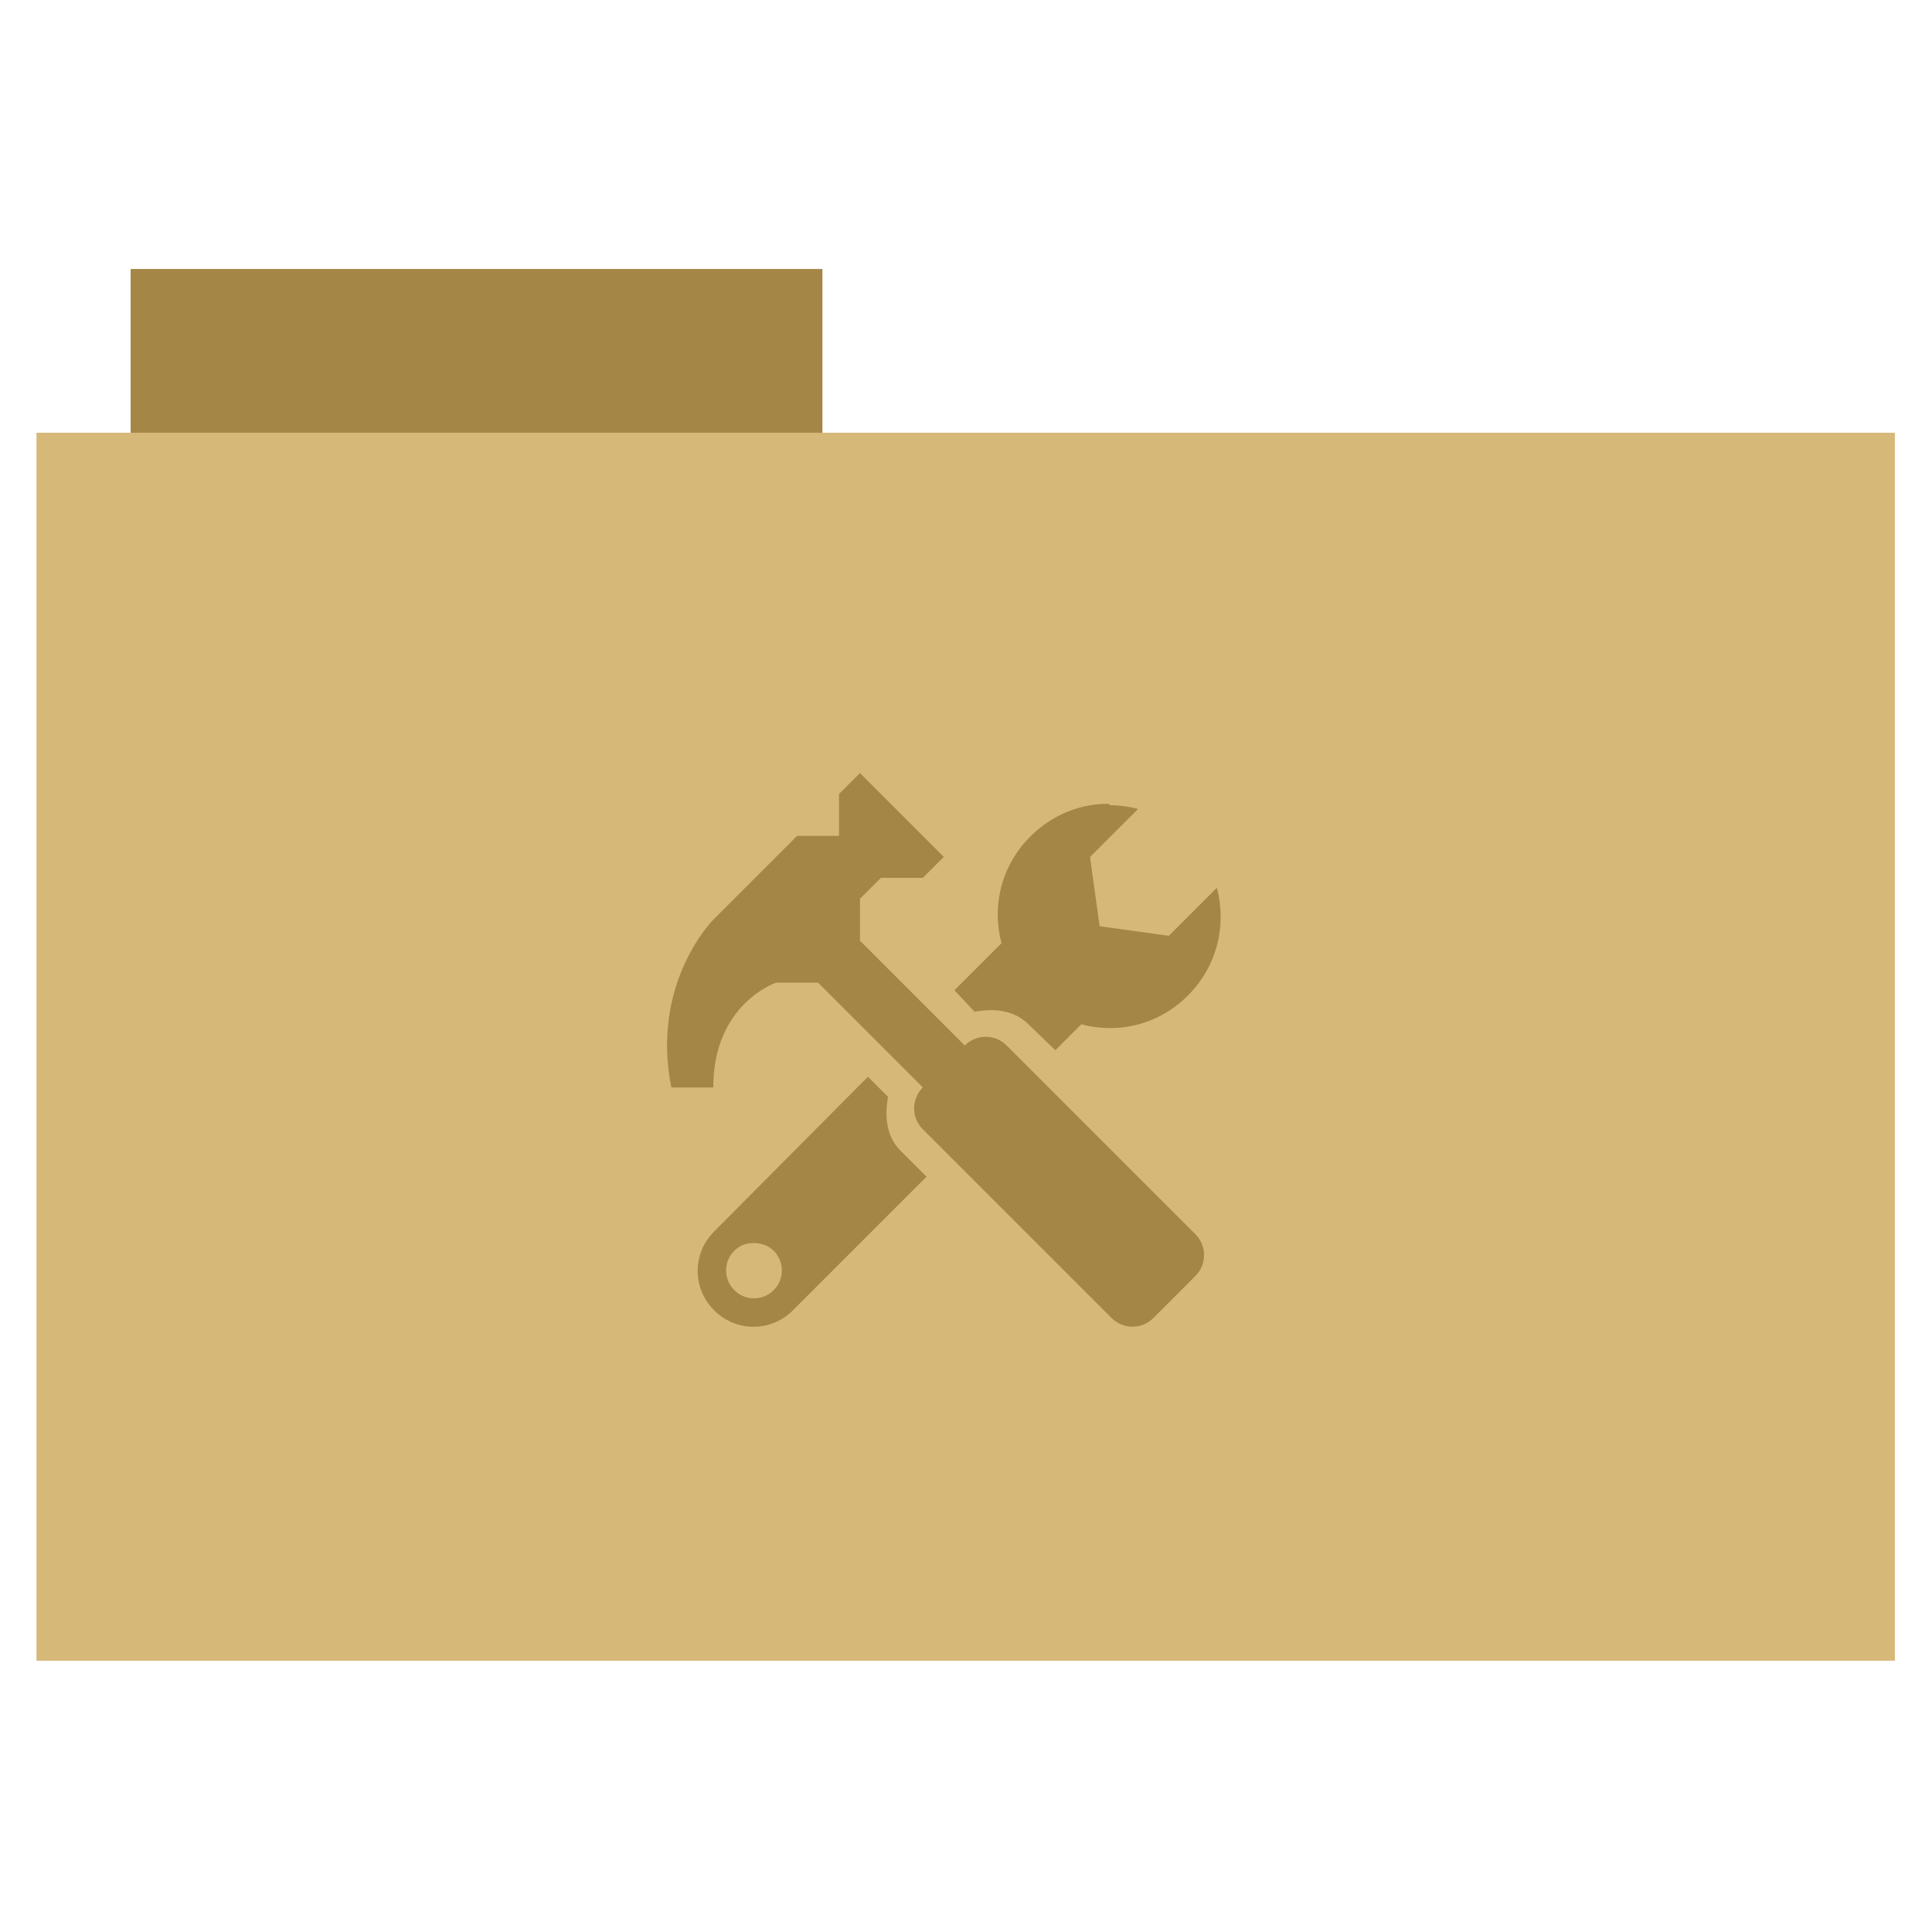
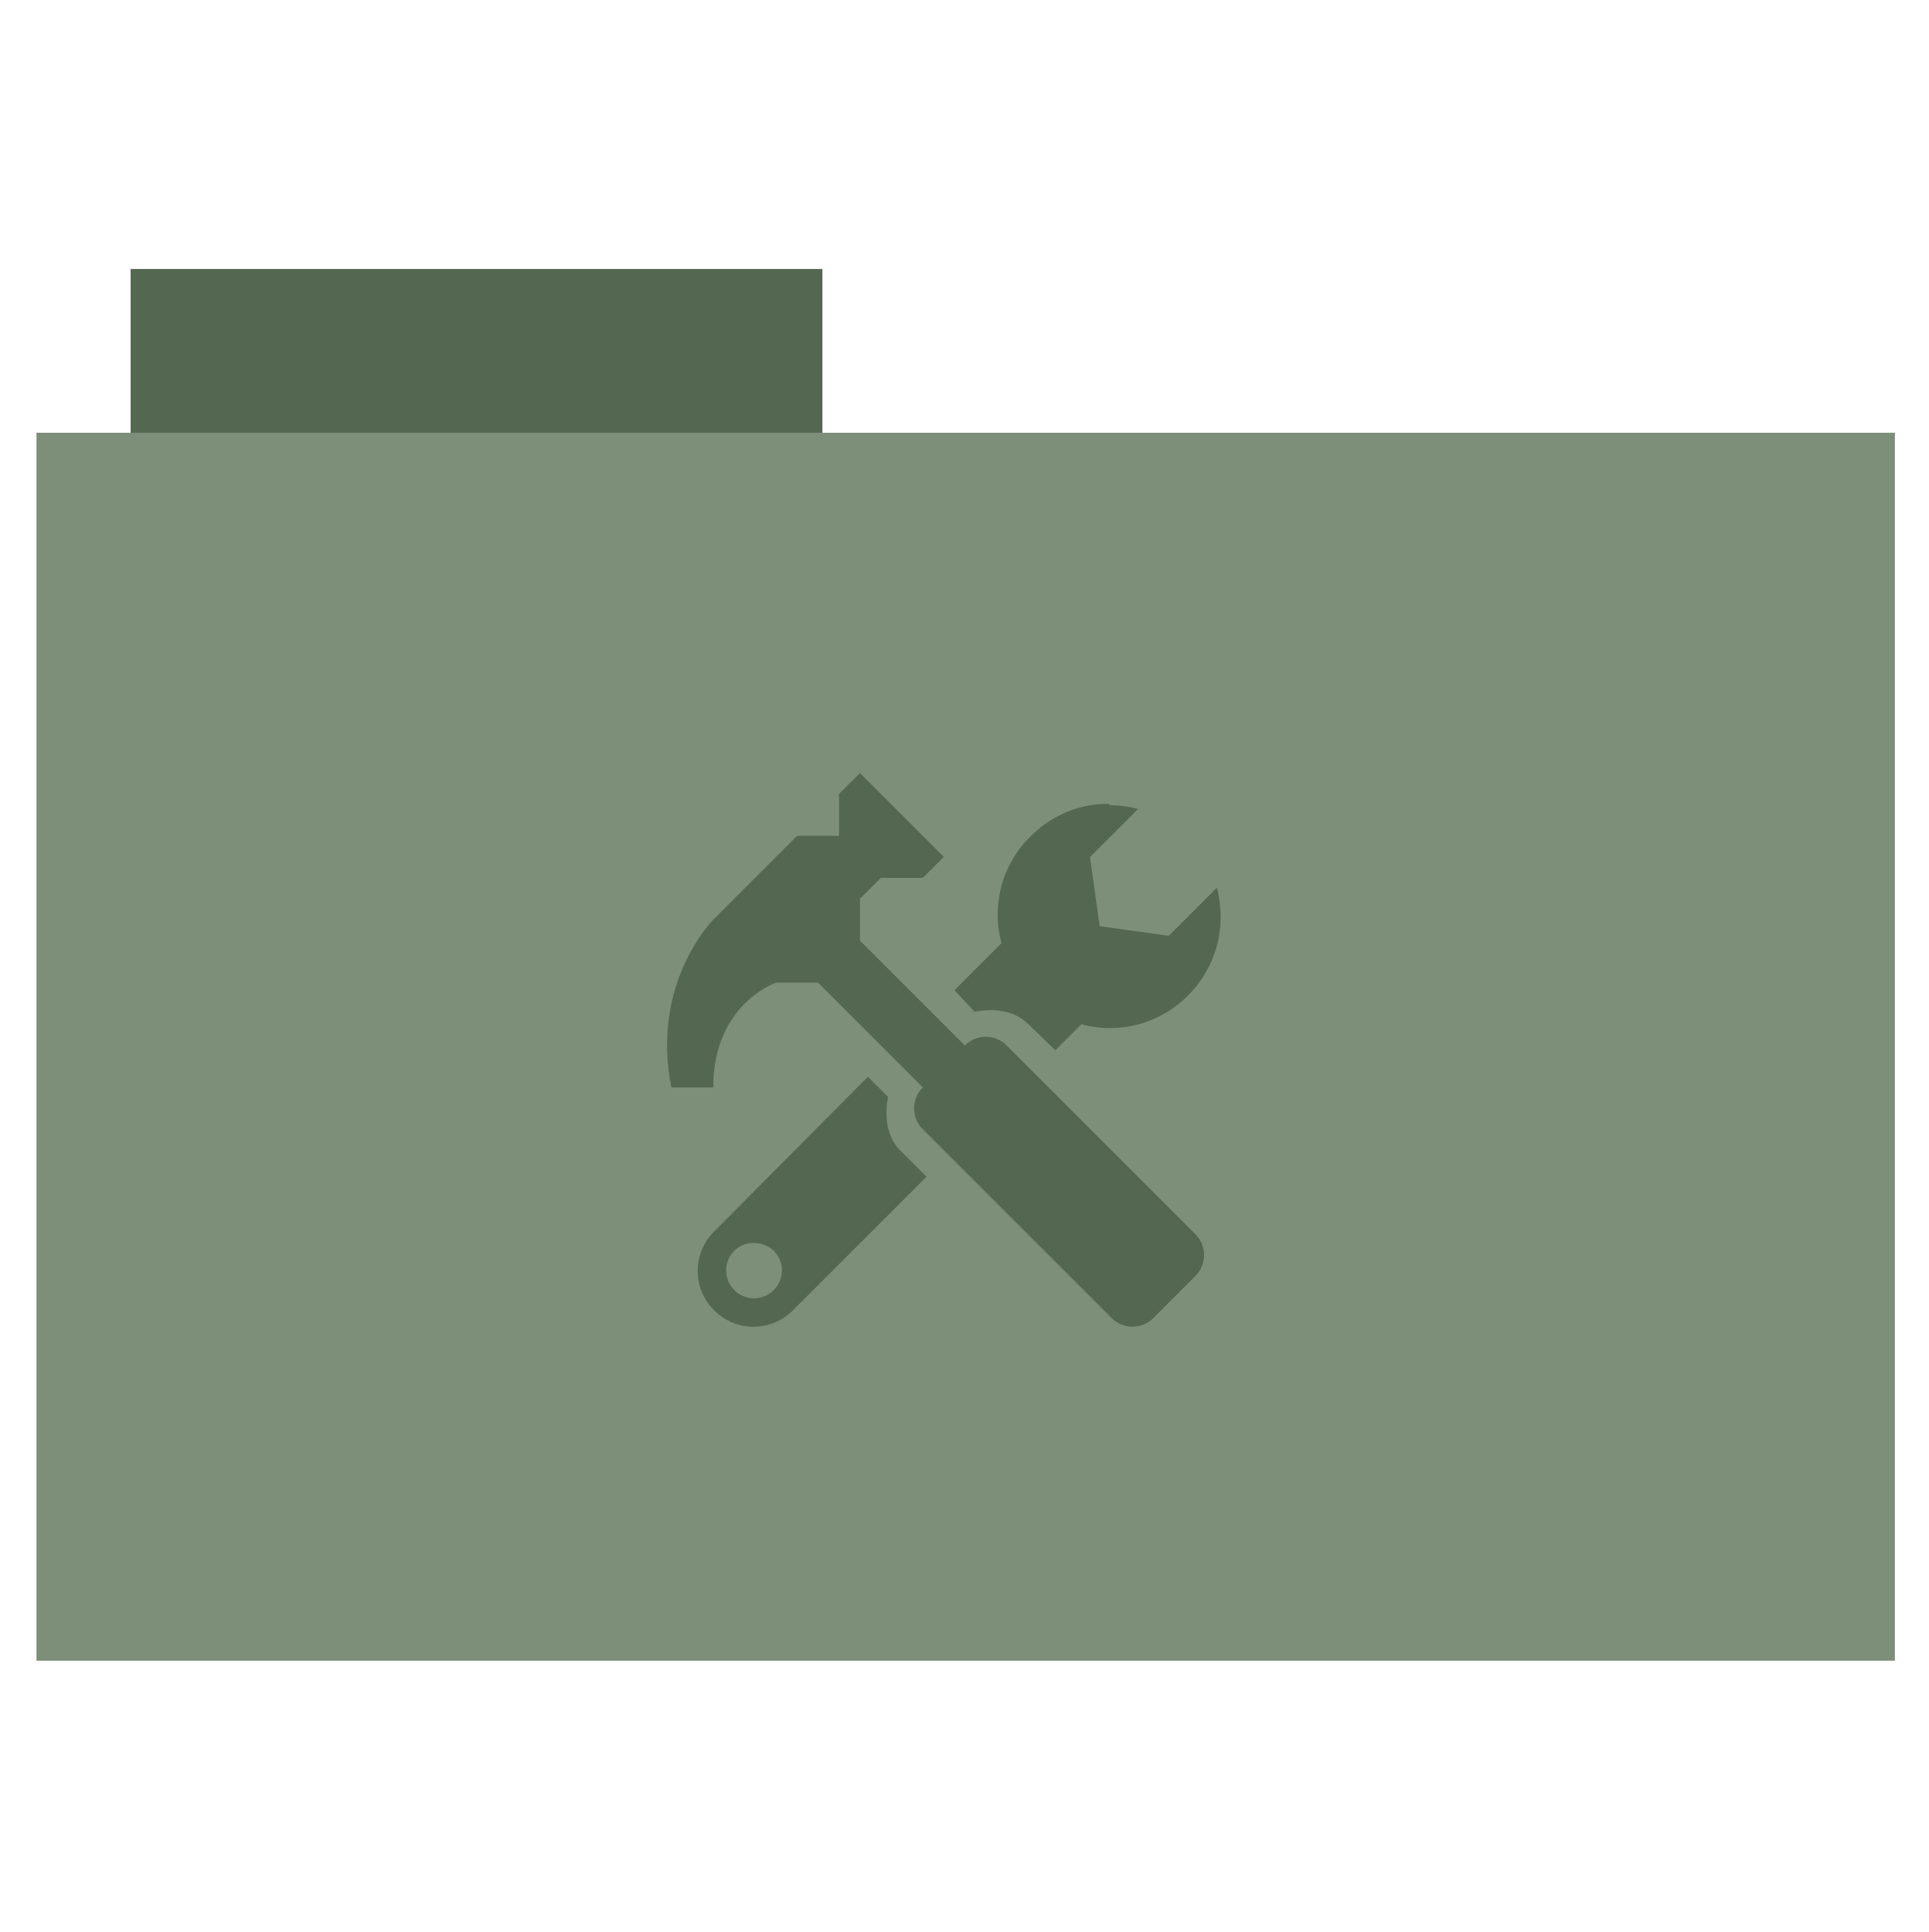
<svg xmlns="http://www.w3.org/2000/svg" id="svg2" version="1.1" width="512" height="513">
  <defs id="defs6" />
  <g id="g2995" transform="translate(0.9903772,-0.3057463)">
-     <rect y="71.733" x="33.693" height="44.561" width="183.68" id="rect2984" style="fill-opacity:1;fill:#a48646;fill-rule:evenodd;stroke-opacity:0;stroke:#a48646;stroke-width:0;stroke-linecap:butt;stroke-linejoin:miter;stroke-miterlimit:4;stroke-dasharray:none" />
-     <rect y="115.208" x="8.695" height="326.059" width="493.436" id="rect2982" style="fill:#d6b878;fill-rule:evenodd;stroke-opacity:1;stroke:#a48646;stroke-width:0;stroke-linecap:butt;stroke-linejoin:miter;stroke-miterlimit:4;stroke-dasharray:none" />
+     <rect y="71.733" x="33.693" height="44.561" width="183.68" id="rect2984" style="fill-opacity:1;fill:#546750;fill-rule:evenodd;stroke-opacity:0;stroke:#546750;stroke-width:0;stroke-linecap:butt;stroke-linejoin:miter;stroke-miterlimit:4;stroke-dasharray:none" />
+     <rect y="115.208" x="8.695" height="326.059" width="493.436" id="rect2982" style="fill:#7d8e79;fill-rule:evenodd;stroke-opacity:1;stroke:#546750;stroke-width:0;stroke-linecap:butt;stroke-linejoin:miter;stroke-miterlimit:4;stroke-dasharray:none" />
  </g>
-   <g transform="matrix(8.166866,0,0,8.166866,160.7717,-8226.207)" id="layer1" style="fill-opacity:1;fill:#a48646">
-     <path d="m 16.375,1033.4 c -0.931,-0.01 -1.849,0.35 -2.562,1.062 -0.951,0.951 -1.26,2.256 -0.938,3.469 l -1.531,1.531 0.656,0.7 c 0.621,-0.119 1.282,-0.061 1.75,0.406 l 0.875,0.844 0.844,-0.844 c 1.213,0.323 2.518,0.014 3.469,-0.938 0.951,-0.951 1.26,-2.287 0.938,-3.5 l -1.562,1.562 -2.25,-0.312 -0.312,-2.25 1.562,-1.562 c -0.303,-0.081 -0.627,-0.122 -0.938,-0.125 z m -7.844,8.875 -5,5.031 c -0.713,0.713 -0.713,1.85 0,2.562 0.713,0.713 1.85,0.713 2.562,0 l 4.344,-4.344 -0.844,-0.844 c -0.468,-0.468 -0.525,-1.129 -0.406,-1.75 l -0.656,-0.656 z m -3.719,5.406 c 0.233,0 0.479,0.072 0.656,0.25 0.355,0.355 0.355,0.926 0,1.281 -0.355,0.355 -0.926,0.355 -1.281,0 -0.355,-0.355 -0.355,-0.926 0,-1.281 0.178,-0.178 0.392,-0.25 0.625,-0.25 z" style="color:#a48646;fill:#a48646" id="rect3006" />
-     <path d="m 8.272,1032.4 2.726,2.726 -0.681,0.681 h -1.363 l -0.681,0.681 v 1.363 l 3.407,3.407 c 0.378,-0.378 0.985,-0.378 1.363,0 l 6.133,6.133 c 0.378,0.378 0.378,0.985 0,1.363 l -1.363,1.363 c -0.378,0.378 -0.985,0.378 -1.363,0 l -6.133,-6.133 c -0.378,-0.378 -0.378,-0.985 0,-1.363 l -3.407,-3.407 h -1.363 c 0,0 -2.044,0.681 -2.044,3.407 h -1.363 c -0.681,-3.407 1.363,-5.452 1.363,-5.452 l 2.726,-2.726 h 1.363 v -1.363 L 8.272,1032.4 z" style="color:#a48646;fill:#a48646" id="rect3020" />
+   <g transform="matrix(8.166866,0,0,8.166866,160.7717,-8226.207)" id="layer1" style="fill-opacity:1;fill:#546750">
+     <path d="m 16.375,1033.4 c -0.931,-0.01 -1.849,0.35 -2.562,1.062 -0.951,0.951 -1.26,2.256 -0.938,3.469 l -1.531,1.531 0.656,0.7 c 0.621,-0.119 1.282,-0.061 1.75,0.406 l 0.875,0.844 0.844,-0.844 c 1.213,0.323 2.518,0.014 3.469,-0.938 0.951,-0.951 1.26,-2.287 0.938,-3.5 l -1.562,1.562 -2.25,-0.312 -0.312,-2.25 1.562,-1.562 c -0.303,-0.081 -0.627,-0.122 -0.938,-0.125 z m -7.844,8.875 -5,5.031 c -0.713,0.713 -0.713,1.85 0,2.562 0.713,0.713 1.85,0.713 2.562,0 l 4.344,-4.344 -0.844,-0.844 c -0.468,-0.468 -0.525,-1.129 -0.406,-1.75 l -0.656,-0.656 z m -3.719,5.406 c 0.233,0 0.479,0.072 0.656,0.25 0.355,0.355 0.355,0.926 0,1.281 -0.355,0.355 -0.926,0.355 -1.281,0 -0.355,-0.355 -0.355,-0.926 0,-1.281 0.178,-0.178 0.392,-0.25 0.625,-0.25 z" style="color:#546750;fill:#546750" id="rect3006" />
+     <path d="m 8.272,1032.4 2.726,2.726 -0.681,0.681 h -1.363 l -0.681,0.681 v 1.363 l 3.407,3.407 c 0.378,-0.378 0.985,-0.378 1.363,0 l 6.133,6.133 c 0.378,0.378 0.378,0.985 0,1.363 l -1.363,1.363 c -0.378,0.378 -0.985,0.378 -1.363,0 l -6.133,-6.133 c -0.378,-0.378 -0.378,-0.985 0,-1.363 l -3.407,-3.407 h -1.363 c 0,0 -2.044,0.681 -2.044,3.407 h -1.363 c -0.681,-3.407 1.363,-5.452 1.363,-5.452 l 2.726,-2.726 h 1.363 v -1.363 L 8.272,1032.4 z" style="color:#546750;fill:#546750" id="rect3020" />
  </g>
</svg>
